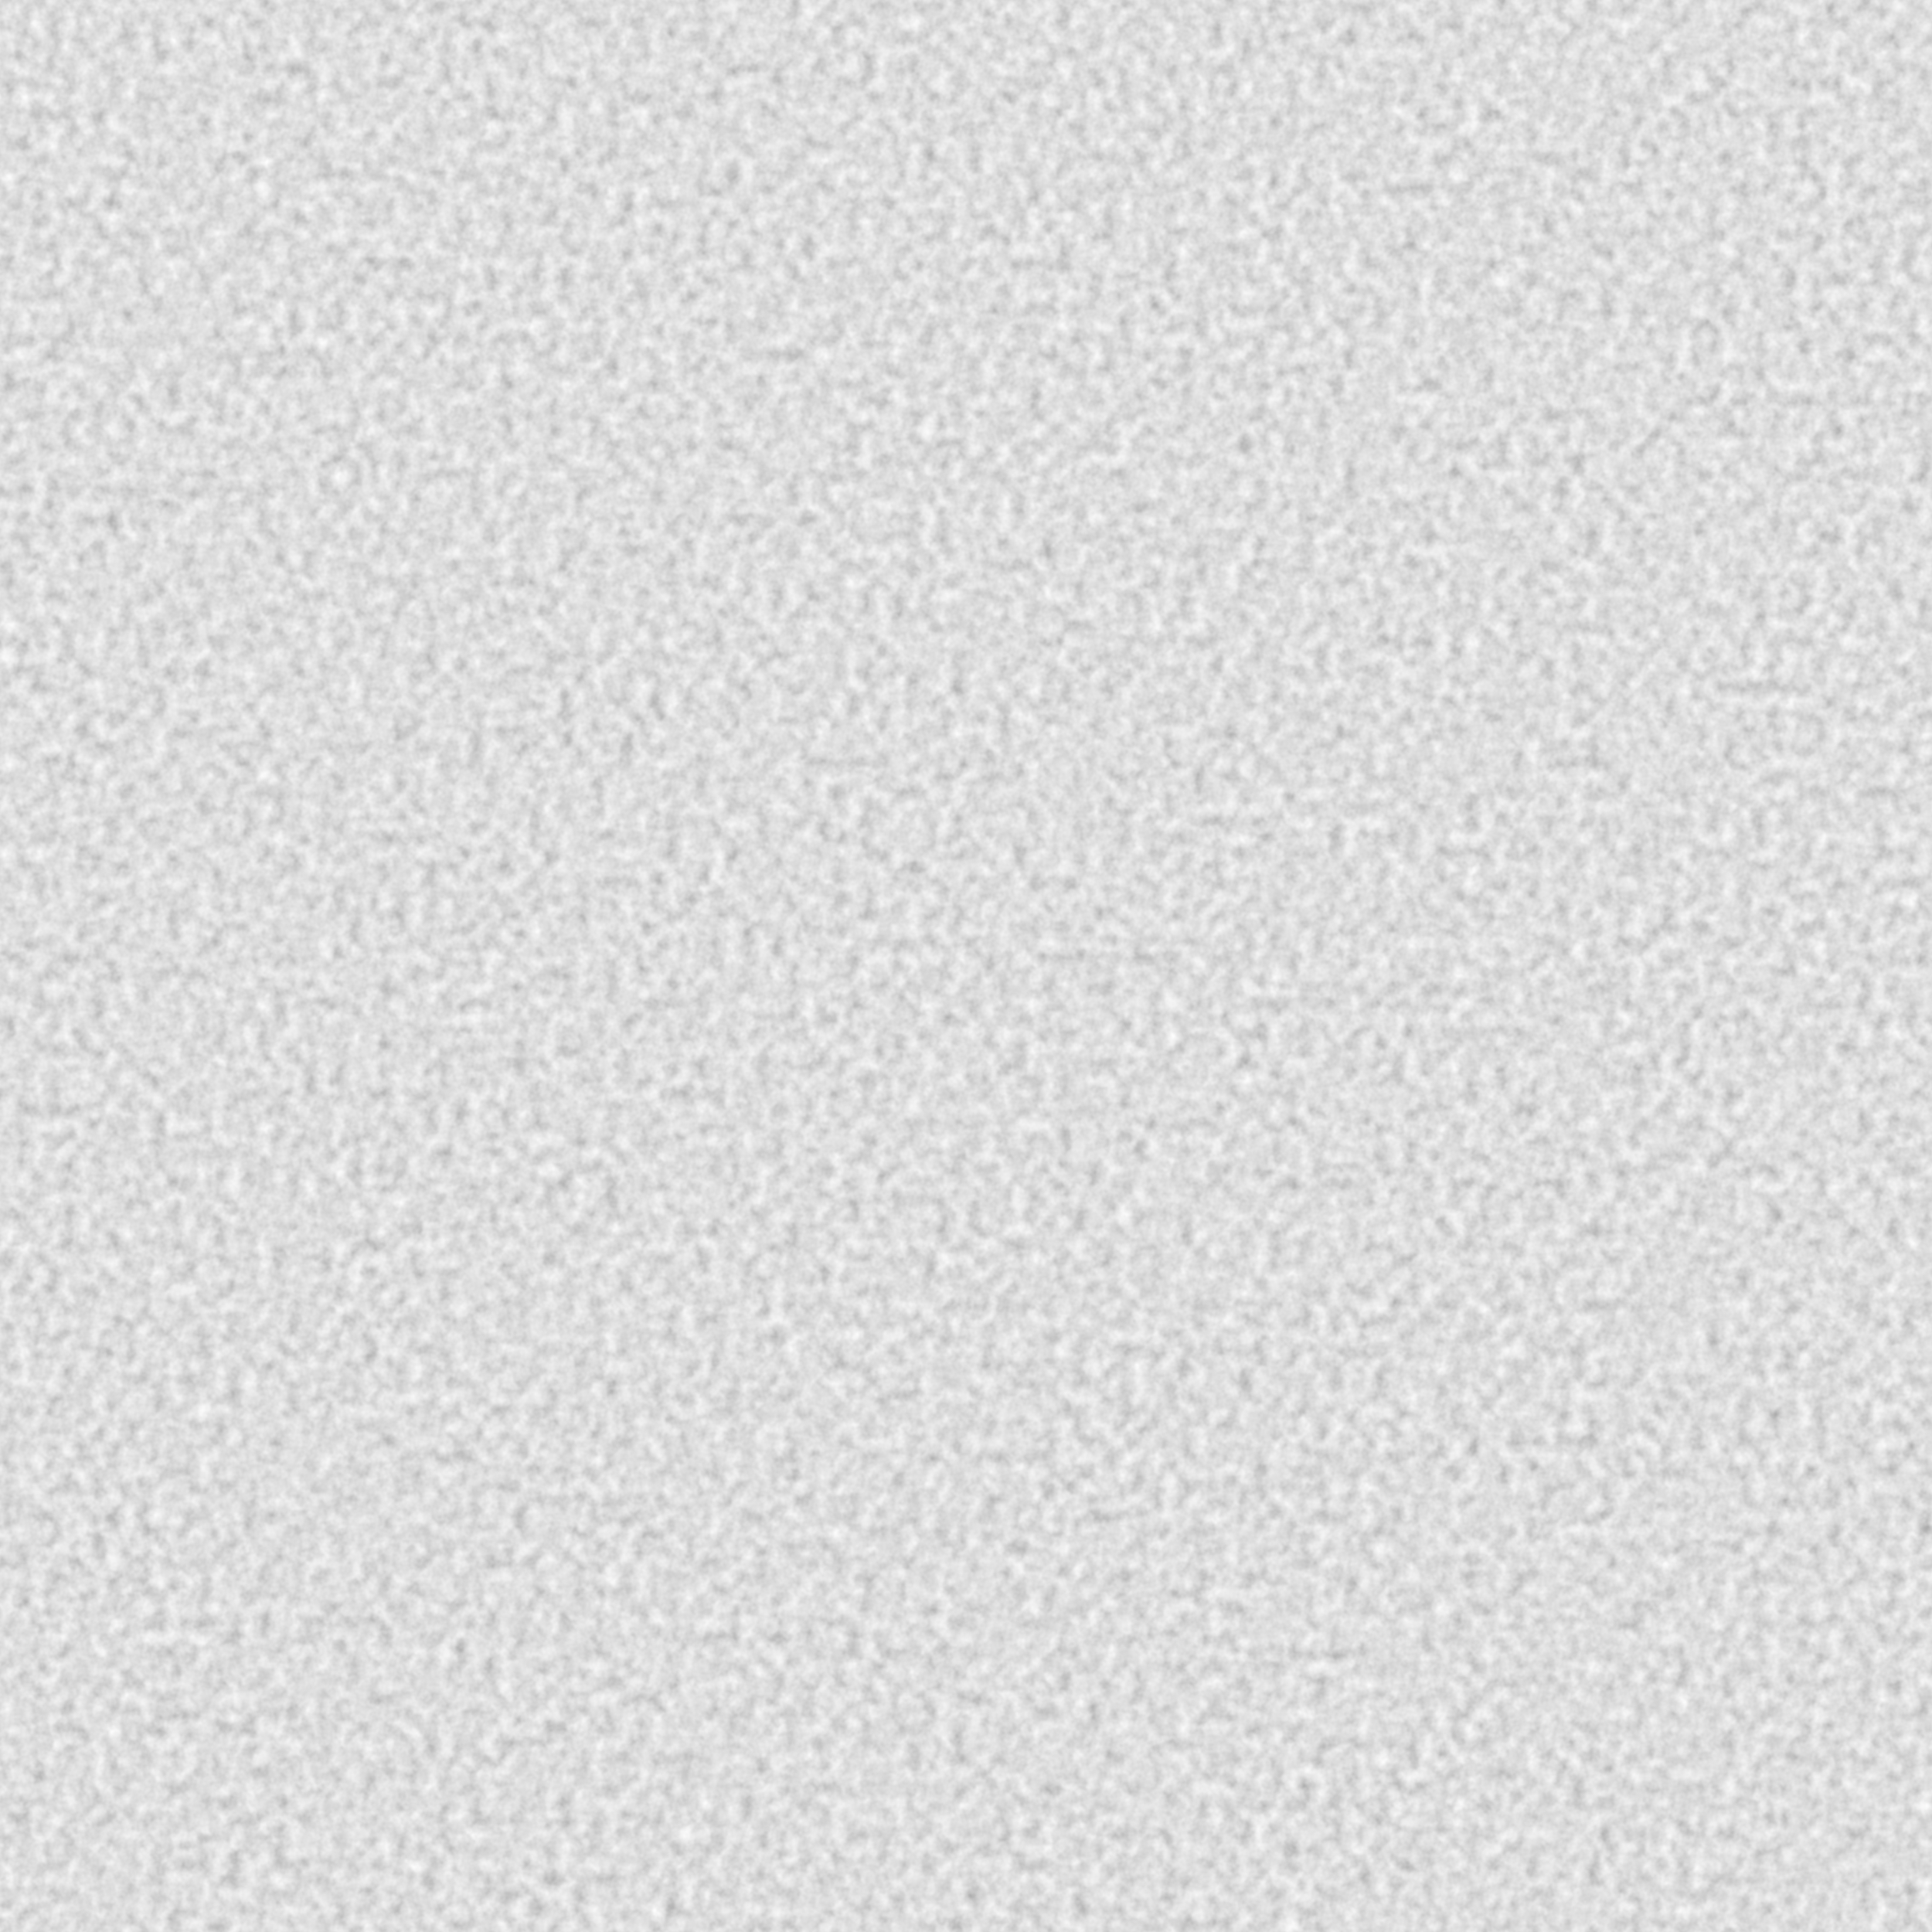
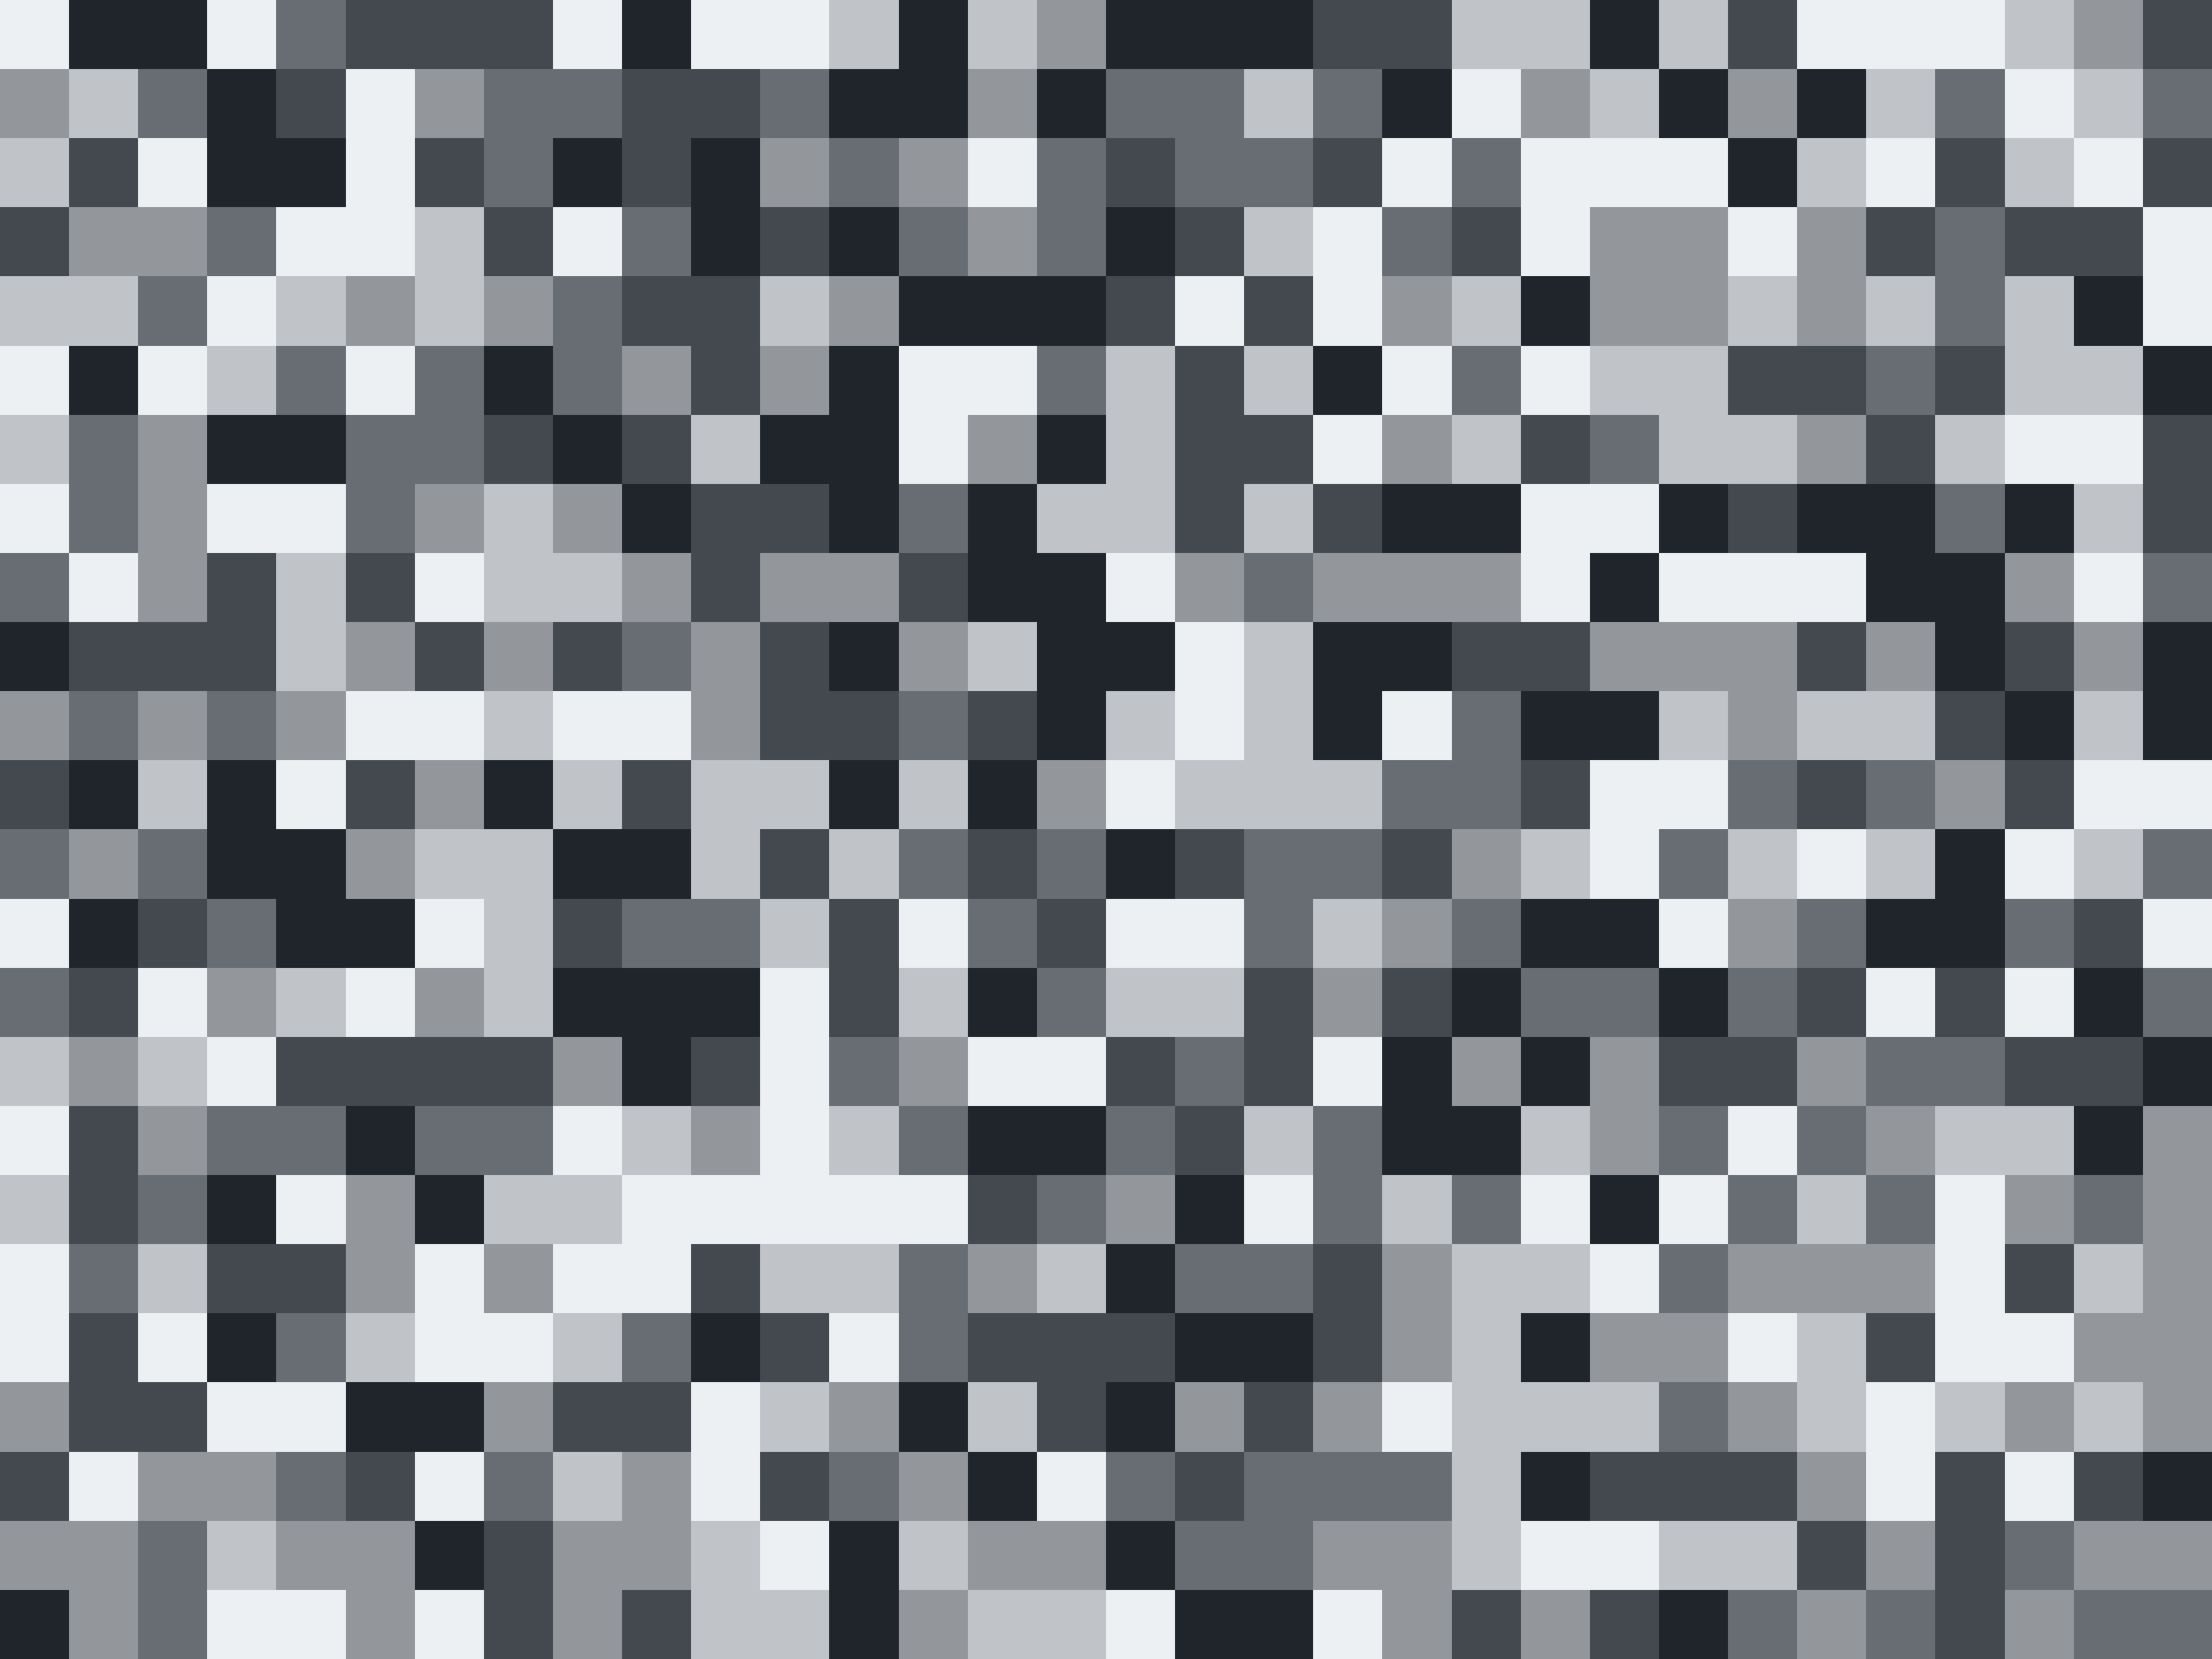
- <svg xmlns="http://www.w3.org/2000/svg" width="160" height="160" viewBox="0 0 160 160">
-   <filter id="noise">
-     <feTurbulence type="fractalNoise" baseFrequency=".8" numOctaves="3" stitchTiles="stitch" />
-     <feColorMatrix type="saturate" values="0" />
-     <feComponentTransfer>
-       <feFuncR type="linear" slope=".55" intercept=".22" />
-       <feFuncG type="linear" slope=".55" intercept=".22" />
-       <feFuncB type="linear" slope=".55" intercept=".22" />
-     </feComponentTransfer>
-   </filter>
-   <rect width="160" height="160" filter="url(#noise)" />
+ <svg xmlns="http://www.w3.org/2000/svg" width="96" height="72" viewBox="0 0 96 72" shape-rendering="crispEdges">
+   <path fill="#20252b" d="M3 0h3v3h-3zM6 0h3v3h-3zM27 0h3v3h-3zM39 0h3v3h-3zM48 0h3v3h-3zM51 0h3v3h-3zM54 0h3v3h-3zM69 0h3v3h-3zM9 3h3v3h-3zM36 3h3v3h-3zM39 3h3v3h-3zM45 3h3v3h-3zM60 3h3v3h-3zM72 3h3v3h-3zM78 3h3v3h-3zM9 6h3v3h-3zM12 6h3v3h-3zM24 6h3v3h-3zM30 6h3v3h-3zM75 6h3v3h-3zM30 9h3v3h-3zM36 9h3v3h-3zM48 9h3v3h-3zM39 12h3v3h-3zM42 12h3v3h-3zM45 12h3v3h-3zM66 12h3v3h-3zM90 12h3v3h-3zM3 15h3v3h-3zM21 15h3v3h-3zM36 15h3v3h-3zM57 15h3v3h-3zM93 15h3v3h-3zM9 18h3v3h-3zM12 18h3v3h-3zM24 18h3v3h-3zM33 18h3v3h-3zM36 18h3v3h-3zM45 18h3v3h-3zM27 21h3v3h-3zM36 21h3v3h-3zM42 21h3v3h-3zM60 21h3v3h-3zM63 21h3v3h-3zM72 21h3v3h-3zM78 21h3v3h-3zM81 21h3v3h-3zM87 21h3v3h-3zM42 24h3v3h-3zM45 24h3v3h-3zM69 24h3v3h-3zM81 24h3v3h-3zM84 24h3v3h-3zM0 27h3v3h-3zM36 27h3v3h-3zM45 27h3v3h-3zM48 27h3v3h-3zM57 27h3v3h-3zM60 27h3v3h-3zM84 27h3v3h-3zM93 27h3v3h-3zM45 30h3v3h-3zM57 30h3v3h-3zM66 30h3v3h-3zM69 30h3v3h-3zM87 30h3v3h-3zM93 30h3v3h-3zM3 33h3v3h-3zM9 33h3v3h-3zM21 33h3v3h-3zM36 33h3v3h-3zM42 33h3v3h-3zM9 36h3v3h-3zM12 36h3v3h-3zM24 36h3v3h-3zM27 36h3v3h-3zM48 36h3v3h-3zM84 36h3v3h-3zM3 39h3v3h-3zM12 39h3v3h-3zM15 39h3v3h-3zM66 39h3v3h-3zM69 39h3v3h-3zM81 39h3v3h-3zM84 39h3v3h-3zM24 42h3v3h-3zM27 42h3v3h-3zM30 42h3v3h-3zM42 42h3v3h-3zM63 42h3v3h-3zM72 42h3v3h-3zM90 42h3v3h-3zM27 45h3v3h-3zM60 45h3v3h-3zM66 45h3v3h-3zM93 45h3v3h-3zM15 48h3v3h-3zM42 48h3v3h-3zM45 48h3v3h-3zM60 48h3v3h-3zM63 48h3v3h-3zM90 48h3v3h-3zM9 51h3v3h-3zM18 51h3v3h-3zM51 51h3v3h-3zM69 51h3v3h-3zM48 54h3v3h-3zM9 57h3v3h-3zM30 57h3v3h-3zM51 57h3v3h-3zM54 57h3v3h-3zM66 57h3v3h-3zM15 60h3v3h-3zM18 60h3v3h-3zM39 60h3v3h-3zM48 60h3v3h-3zM42 63h3v3h-3zM66 63h3v3h-3zM93 63h3v3h-3zM18 66h3v3h-3zM36 66h3v3h-3zM48 66h3v3h-3zM0 69h3v3h-3zM36 69h3v3h-3zM51 69h3v3h-3zM54 69h3v3h-3zM72 69h3v3h-3z" />
+   <path fill="#444950" d="M15 0h3v3h-3zM18 0h3v3h-3zM21 0h3v3h-3zM57 0h3v3h-3zM60 0h3v3h-3zM75 0h3v3h-3zM93 0h3v3h-3zM12 3h3v3h-3zM27 3h3v3h-3zM30 3h3v3h-3zM3 6h3v3h-3zM18 6h3v3h-3zM27 6h3v3h-3zM48 6h3v3h-3zM57 6h3v3h-3zM84 6h3v3h-3zM93 6h3v3h-3zM0 9h3v3h-3zM21 9h3v3h-3zM33 9h3v3h-3zM51 9h3v3h-3zM63 9h3v3h-3zM81 9h3v3h-3zM87 9h3v3h-3zM90 9h3v3h-3zM27 12h3v3h-3zM30 12h3v3h-3zM48 12h3v3h-3zM54 12h3v3h-3zM30 15h3v3h-3zM51 15h3v3h-3zM75 15h3v3h-3zM78 15h3v3h-3zM84 15h3v3h-3zM21 18h3v3h-3zM27 18h3v3h-3zM51 18h3v3h-3zM54 18h3v3h-3zM66 18h3v3h-3zM81 18h3v3h-3zM93 18h3v3h-3zM30 21h3v3h-3zM33 21h3v3h-3zM51 21h3v3h-3zM57 21h3v3h-3zM75 21h3v3h-3zM93 21h3v3h-3zM9 24h3v3h-3zM15 24h3v3h-3zM30 24h3v3h-3zM39 24h3v3h-3zM3 27h3v3h-3zM6 27h3v3h-3zM9 27h3v3h-3zM18 27h3v3h-3zM24 27h3v3h-3zM33 27h3v3h-3zM63 27h3v3h-3zM66 27h3v3h-3zM78 27h3v3h-3zM87 27h3v3h-3zM33 30h3v3h-3zM36 30h3v3h-3zM42 30h3v3h-3zM84 30h3v3h-3zM0 33h3v3h-3zM15 33h3v3h-3zM27 33h3v3h-3zM66 33h3v3h-3zM78 33h3v3h-3zM87 33h3v3h-3zM33 36h3v3h-3zM42 36h3v3h-3zM51 36h3v3h-3zM60 36h3v3h-3zM6 39h3v3h-3zM24 39h3v3h-3zM36 39h3v3h-3zM45 39h3v3h-3zM90 39h3v3h-3zM3 42h3v3h-3zM36 42h3v3h-3zM54 42h3v3h-3zM60 42h3v3h-3zM78 42h3v3h-3zM84 42h3v3h-3zM12 45h3v3h-3zM15 45h3v3h-3zM18 45h3v3h-3zM21 45h3v3h-3zM30 45h3v3h-3zM48 45h3v3h-3zM54 45h3v3h-3zM72 45h3v3h-3zM75 45h3v3h-3zM87 45h3v3h-3zM90 45h3v3h-3zM3 48h3v3h-3zM51 48h3v3h-3zM3 51h3v3h-3zM42 51h3v3h-3zM9 54h3v3h-3zM12 54h3v3h-3zM30 54h3v3h-3zM57 54h3v3h-3zM87 54h3v3h-3zM3 57h3v3h-3zM33 57h3v3h-3zM42 57h3v3h-3zM45 57h3v3h-3zM48 57h3v3h-3zM57 57h3v3h-3zM81 57h3v3h-3zM3 60h3v3h-3zM6 60h3v3h-3zM24 60h3v3h-3zM27 60h3v3h-3zM45 60h3v3h-3zM54 60h3v3h-3zM0 63h3v3h-3zM15 63h3v3h-3zM33 63h3v3h-3zM51 63h3v3h-3zM69 63h3v3h-3zM72 63h3v3h-3zM75 63h3v3h-3zM84 63h3v3h-3zM90 63h3v3h-3zM21 66h3v3h-3zM78 66h3v3h-3zM84 66h3v3h-3zM21 69h3v3h-3zM27 69h3v3h-3zM63 69h3v3h-3zM69 69h3v3h-3zM84 69h3v3h-3z" />
+   <path fill="#686d73" d="M12 0h3v3h-3zM6 3h3v3h-3zM21 3h3v3h-3zM24 3h3v3h-3zM33 3h3v3h-3zM48 3h3v3h-3zM51 3h3v3h-3zM57 3h3v3h-3zM84 3h3v3h-3zM93 3h3v3h-3zM21 6h3v3h-3zM36 6h3v3h-3zM45 6h3v3h-3zM51 6h3v3h-3zM54 6h3v3h-3zM63 6h3v3h-3zM9 9h3v3h-3zM27 9h3v3h-3zM39 9h3v3h-3zM45 9h3v3h-3zM60 9h3v3h-3zM84 9h3v3h-3zM6 12h3v3h-3zM24 12h3v3h-3zM84 12h3v3h-3zM12 15h3v3h-3zM18 15h3v3h-3zM24 15h3v3h-3zM45 15h3v3h-3zM63 15h3v3h-3zM81 15h3v3h-3zM3 18h3v3h-3zM15 18h3v3h-3zM18 18h3v3h-3zM69 18h3v3h-3zM3 21h3v3h-3zM15 21h3v3h-3zM39 21h3v3h-3zM84 21h3v3h-3zM0 24h3v3h-3zM54 24h3v3h-3zM93 24h3v3h-3zM27 27h3v3h-3zM3 30h3v3h-3zM9 30h3v3h-3zM39 30h3v3h-3zM63 30h3v3h-3zM60 33h3v3h-3zM63 33h3v3h-3zM75 33h3v3h-3zM81 33h3v3h-3zM0 36h3v3h-3zM6 36h3v3h-3zM39 36h3v3h-3zM45 36h3v3h-3zM54 36h3v3h-3zM57 36h3v3h-3zM72 36h3v3h-3zM93 36h3v3h-3zM9 39h3v3h-3zM27 39h3v3h-3zM30 39h3v3h-3zM42 39h3v3h-3zM54 39h3v3h-3zM63 39h3v3h-3zM78 39h3v3h-3zM87 39h3v3h-3zM0 42h3v3h-3zM45 42h3v3h-3zM66 42h3v3h-3zM69 42h3v3h-3zM75 42h3v3h-3zM93 42h3v3h-3zM36 45h3v3h-3zM51 45h3v3h-3zM81 45h3v3h-3zM84 45h3v3h-3zM9 48h3v3h-3zM12 48h3v3h-3zM18 48h3v3h-3zM21 48h3v3h-3zM39 48h3v3h-3zM48 48h3v3h-3zM57 48h3v3h-3zM72 48h3v3h-3zM78 48h3v3h-3zM6 51h3v3h-3zM45 51h3v3h-3zM57 51h3v3h-3zM63 51h3v3h-3zM75 51h3v3h-3zM81 51h3v3h-3zM90 51h3v3h-3zM3 54h3v3h-3zM39 54h3v3h-3zM51 54h3v3h-3zM54 54h3v3h-3zM72 54h3v3h-3zM12 57h3v3h-3zM27 57h3v3h-3zM39 57h3v3h-3zM72 60h3v3h-3zM12 63h3v3h-3zM21 63h3v3h-3zM36 63h3v3h-3zM48 63h3v3h-3zM54 63h3v3h-3zM57 63h3v3h-3zM60 63h3v3h-3zM6 66h3v3h-3zM51 66h3v3h-3zM54 66h3v3h-3zM87 66h3v3h-3zM6 69h3v3h-3zM75 69h3v3h-3zM81 69h3v3h-3zM90 69h3v3h-3zM93 69h3v3h-3z" />
+   <path fill="#93979c" d="M45 0h3v3h-3zM90 0h3v3h-3zM0 3h3v3h-3zM18 3h3v3h-3zM42 3h3v3h-3zM66 3h3v3h-3zM75 3h3v3h-3zM33 6h3v3h-3zM39 6h3v3h-3zM3 9h3v3h-3zM6 9h3v3h-3zM42 9h3v3h-3zM69 9h3v3h-3zM72 9h3v3h-3zM78 9h3v3h-3zM15 12h3v3h-3zM21 12h3v3h-3zM36 12h3v3h-3zM60 12h3v3h-3zM69 12h3v3h-3zM72 12h3v3h-3zM78 12h3v3h-3zM27 15h3v3h-3zM33 15h3v3h-3zM6 18h3v3h-3zM42 18h3v3h-3zM60 18h3v3h-3zM78 18h3v3h-3zM6 21h3v3h-3zM18 21h3v3h-3zM24 21h3v3h-3zM6 24h3v3h-3zM27 24h3v3h-3zM33 24h3v3h-3zM36 24h3v3h-3zM51 24h3v3h-3zM57 24h3v3h-3zM60 24h3v3h-3zM63 24h3v3h-3zM87 24h3v3h-3zM15 27h3v3h-3zM21 27h3v3h-3zM30 27h3v3h-3zM39 27h3v3h-3zM69 27h3v3h-3zM72 27h3v3h-3zM75 27h3v3h-3zM81 27h3v3h-3zM90 27h3v3h-3zM0 30h3v3h-3zM6 30h3v3h-3zM12 30h3v3h-3zM30 30h3v3h-3zM75 30h3v3h-3zM18 33h3v3h-3zM45 33h3v3h-3zM84 33h3v3h-3zM3 36h3v3h-3zM15 36h3v3h-3zM63 36h3v3h-3zM60 39h3v3h-3zM75 39h3v3h-3zM9 42h3v3h-3zM18 42h3v3h-3zM57 42h3v3h-3zM3 45h3v3h-3zM24 45h3v3h-3zM39 45h3v3h-3zM63 45h3v3h-3zM69 45h3v3h-3zM78 45h3v3h-3zM6 48h3v3h-3zM30 48h3v3h-3zM69 48h3v3h-3zM81 48h3v3h-3zM93 48h3v3h-3zM15 51h3v3h-3zM48 51h3v3h-3zM87 51h3v3h-3zM93 51h3v3h-3zM15 54h3v3h-3zM21 54h3v3h-3zM42 54h3v3h-3zM60 54h3v3h-3zM75 54h3v3h-3zM78 54h3v3h-3zM81 54h3v3h-3zM93 54h3v3h-3zM60 57h3v3h-3zM69 57h3v3h-3zM72 57h3v3h-3zM90 57h3v3h-3zM93 57h3v3h-3zM0 60h3v3h-3zM21 60h3v3h-3zM36 60h3v3h-3zM51 60h3v3h-3zM57 60h3v3h-3zM75 60h3v3h-3zM87 60h3v3h-3zM93 60h3v3h-3zM6 63h3v3h-3zM9 63h3v3h-3zM27 63h3v3h-3zM39 63h3v3h-3zM78 63h3v3h-3zM0 66h3v3h-3zM3 66h3v3h-3zM12 66h3v3h-3zM15 66h3v3h-3zM24 66h3v3h-3zM27 66h3v3h-3zM42 66h3v3h-3zM45 66h3v3h-3zM57 66h3v3h-3zM60 66h3v3h-3zM81 66h3v3h-3zM90 66h3v3h-3zM93 66h3v3h-3zM3 69h3v3h-3zM15 69h3v3h-3zM24 69h3v3h-3zM39 69h3v3h-3zM60 69h3v3h-3zM66 69h3v3h-3zM78 69h3v3h-3zM87 69h3v3h-3z" />
+   <path fill="#c0c3c7" d="M36 0h3v3h-3zM42 0h3v3h-3zM63 0h3v3h-3zM66 0h3v3h-3zM72 0h3v3h-3zM87 0h3v3h-3zM3 3h3v3h-3zM54 3h3v3h-3zM69 3h3v3h-3zM81 3h3v3h-3zM90 3h3v3h-3zM0 6h3v3h-3zM78 6h3v3h-3zM87 6h3v3h-3zM18 9h3v3h-3zM54 9h3v3h-3zM0 12h3v3h-3zM3 12h3v3h-3zM12 12h3v3h-3zM18 12h3v3h-3zM33 12h3v3h-3zM63 12h3v3h-3zM75 12h3v3h-3zM81 12h3v3h-3zM87 12h3v3h-3zM9 15h3v3h-3zM48 15h3v3h-3zM54 15h3v3h-3zM69 15h3v3h-3zM72 15h3v3h-3zM87 15h3v3h-3zM90 15h3v3h-3zM0 18h3v3h-3zM30 18h3v3h-3zM48 18h3v3h-3zM63 18h3v3h-3zM72 18h3v3h-3zM75 18h3v3h-3zM84 18h3v3h-3zM21 21h3v3h-3zM45 21h3v3h-3zM48 21h3v3h-3zM54 21h3v3h-3zM90 21h3v3h-3zM12 24h3v3h-3zM21 24h3v3h-3zM24 24h3v3h-3zM12 27h3v3h-3zM42 27h3v3h-3zM54 27h3v3h-3zM21 30h3v3h-3zM48 30h3v3h-3zM54 30h3v3h-3zM72 30h3v3h-3zM78 30h3v3h-3zM81 30h3v3h-3zM90 30h3v3h-3zM6 33h3v3h-3zM24 33h3v3h-3zM30 33h3v3h-3zM33 33h3v3h-3zM39 33h3v3h-3zM51 33h3v3h-3zM54 33h3v3h-3zM57 33h3v3h-3zM18 36h3v3h-3zM21 36h3v3h-3zM30 36h3v3h-3zM36 36h3v3h-3zM66 36h3v3h-3zM75 36h3v3h-3zM81 36h3v3h-3zM90 36h3v3h-3zM21 39h3v3h-3zM33 39h3v3h-3zM57 39h3v3h-3zM12 42h3v3h-3zM21 42h3v3h-3zM39 42h3v3h-3zM48 42h3v3h-3zM51 42h3v3h-3zM0 45h3v3h-3zM6 45h3v3h-3zM27 48h3v3h-3zM36 48h3v3h-3zM54 48h3v3h-3zM66 48h3v3h-3zM84 48h3v3h-3zM87 48h3v3h-3zM0 51h3v3h-3zM21 51h3v3h-3zM24 51h3v3h-3zM60 51h3v3h-3zM78 51h3v3h-3zM6 54h3v3h-3zM33 54h3v3h-3zM36 54h3v3h-3zM45 54h3v3h-3zM63 54h3v3h-3zM66 54h3v3h-3zM90 54h3v3h-3zM15 57h3v3h-3zM24 57h3v3h-3zM63 57h3v3h-3zM78 57h3v3h-3zM33 60h3v3h-3zM42 60h3v3h-3zM63 60h3v3h-3zM66 60h3v3h-3zM69 60h3v3h-3zM78 60h3v3h-3zM84 60h3v3h-3zM90 60h3v3h-3zM24 63h3v3h-3zM63 63h3v3h-3zM9 66h3v3h-3zM30 66h3v3h-3zM39 66h3v3h-3zM63 66h3v3h-3zM72 66h3v3h-3zM75 66h3v3h-3zM30 69h3v3h-3zM33 69h3v3h-3zM42 69h3v3h-3zM45 69h3v3h-3z" />
+   <path fill="#edf0f2" d="M0 0h3v3h-3zM9 0h3v3h-3zM24 0h3v3h-3zM30 0h3v3h-3zM33 0h3v3h-3zM78 0h3v3h-3zM81 0h3v3h-3zM84 0h3v3h-3zM15 3h3v3h-3zM63 3h3v3h-3zM87 3h3v3h-3zM6 6h3v3h-3zM15 6h3v3h-3zM42 6h3v3h-3zM60 6h3v3h-3zM66 6h3v3h-3zM69 6h3v3h-3zM72 6h3v3h-3zM81 6h3v3h-3zM90 6h3v3h-3zM12 9h3v3h-3zM15 9h3v3h-3zM24 9h3v3h-3zM57 9h3v3h-3zM66 9h3v3h-3zM75 9h3v3h-3zM93 9h3v3h-3zM9 12h3v3h-3zM51 12h3v3h-3zM57 12h3v3h-3zM93 12h3v3h-3zM0 15h3v3h-3zM6 15h3v3h-3zM15 15h3v3h-3zM39 15h3v3h-3zM42 15h3v3h-3zM60 15h3v3h-3zM66 15h3v3h-3zM39 18h3v3h-3zM57 18h3v3h-3zM87 18h3v3h-3zM90 18h3v3h-3zM0 21h3v3h-3zM9 21h3v3h-3zM12 21h3v3h-3zM66 21h3v3h-3zM69 21h3v3h-3zM3 24h3v3h-3zM18 24h3v3h-3zM48 24h3v3h-3zM66 24h3v3h-3zM72 24h3v3h-3zM75 24h3v3h-3zM78 24h3v3h-3zM90 24h3v3h-3zM51 27h3v3h-3zM15 30h3v3h-3zM18 30h3v3h-3zM24 30h3v3h-3zM27 30h3v3h-3zM51 30h3v3h-3zM60 30h3v3h-3zM12 33h3v3h-3zM48 33h3v3h-3zM69 33h3v3h-3zM72 33h3v3h-3zM90 33h3v3h-3zM93 33h3v3h-3zM69 36h3v3h-3zM78 36h3v3h-3zM87 36h3v3h-3zM0 39h3v3h-3zM18 39h3v3h-3zM39 39h3v3h-3zM48 39h3v3h-3zM51 39h3v3h-3zM72 39h3v3h-3zM93 39h3v3h-3zM6 42h3v3h-3zM15 42h3v3h-3zM33 42h3v3h-3zM81 42h3v3h-3zM87 42h3v3h-3zM9 45h3v3h-3zM33 45h3v3h-3zM42 45h3v3h-3zM45 45h3v3h-3zM57 45h3v3h-3zM0 48h3v3h-3zM24 48h3v3h-3zM33 48h3v3h-3zM75 48h3v3h-3zM12 51h3v3h-3zM27 51h3v3h-3zM30 51h3v3h-3zM33 51h3v3h-3zM36 51h3v3h-3zM39 51h3v3h-3zM54 51h3v3h-3zM66 51h3v3h-3zM72 51h3v3h-3zM84 51h3v3h-3zM0 54h3v3h-3zM18 54h3v3h-3zM24 54h3v3h-3zM27 54h3v3h-3zM69 54h3v3h-3zM84 54h3v3h-3zM0 57h3v3h-3zM6 57h3v3h-3zM18 57h3v3h-3zM21 57h3v3h-3zM36 57h3v3h-3zM75 57h3v3h-3zM84 57h3v3h-3zM87 57h3v3h-3zM9 60h3v3h-3zM12 60h3v3h-3zM30 60h3v3h-3zM60 60h3v3h-3zM81 60h3v3h-3zM3 63h3v3h-3zM18 63h3v3h-3zM30 63h3v3h-3zM45 63h3v3h-3zM81 63h3v3h-3zM87 63h3v3h-3zM33 66h3v3h-3zM66 66h3v3h-3zM69 66h3v3h-3zM9 69h3v3h-3zM12 69h3v3h-3zM18 69h3v3h-3zM48 69h3v3h-3zM57 69h3v3h-3z" />
</svg>
